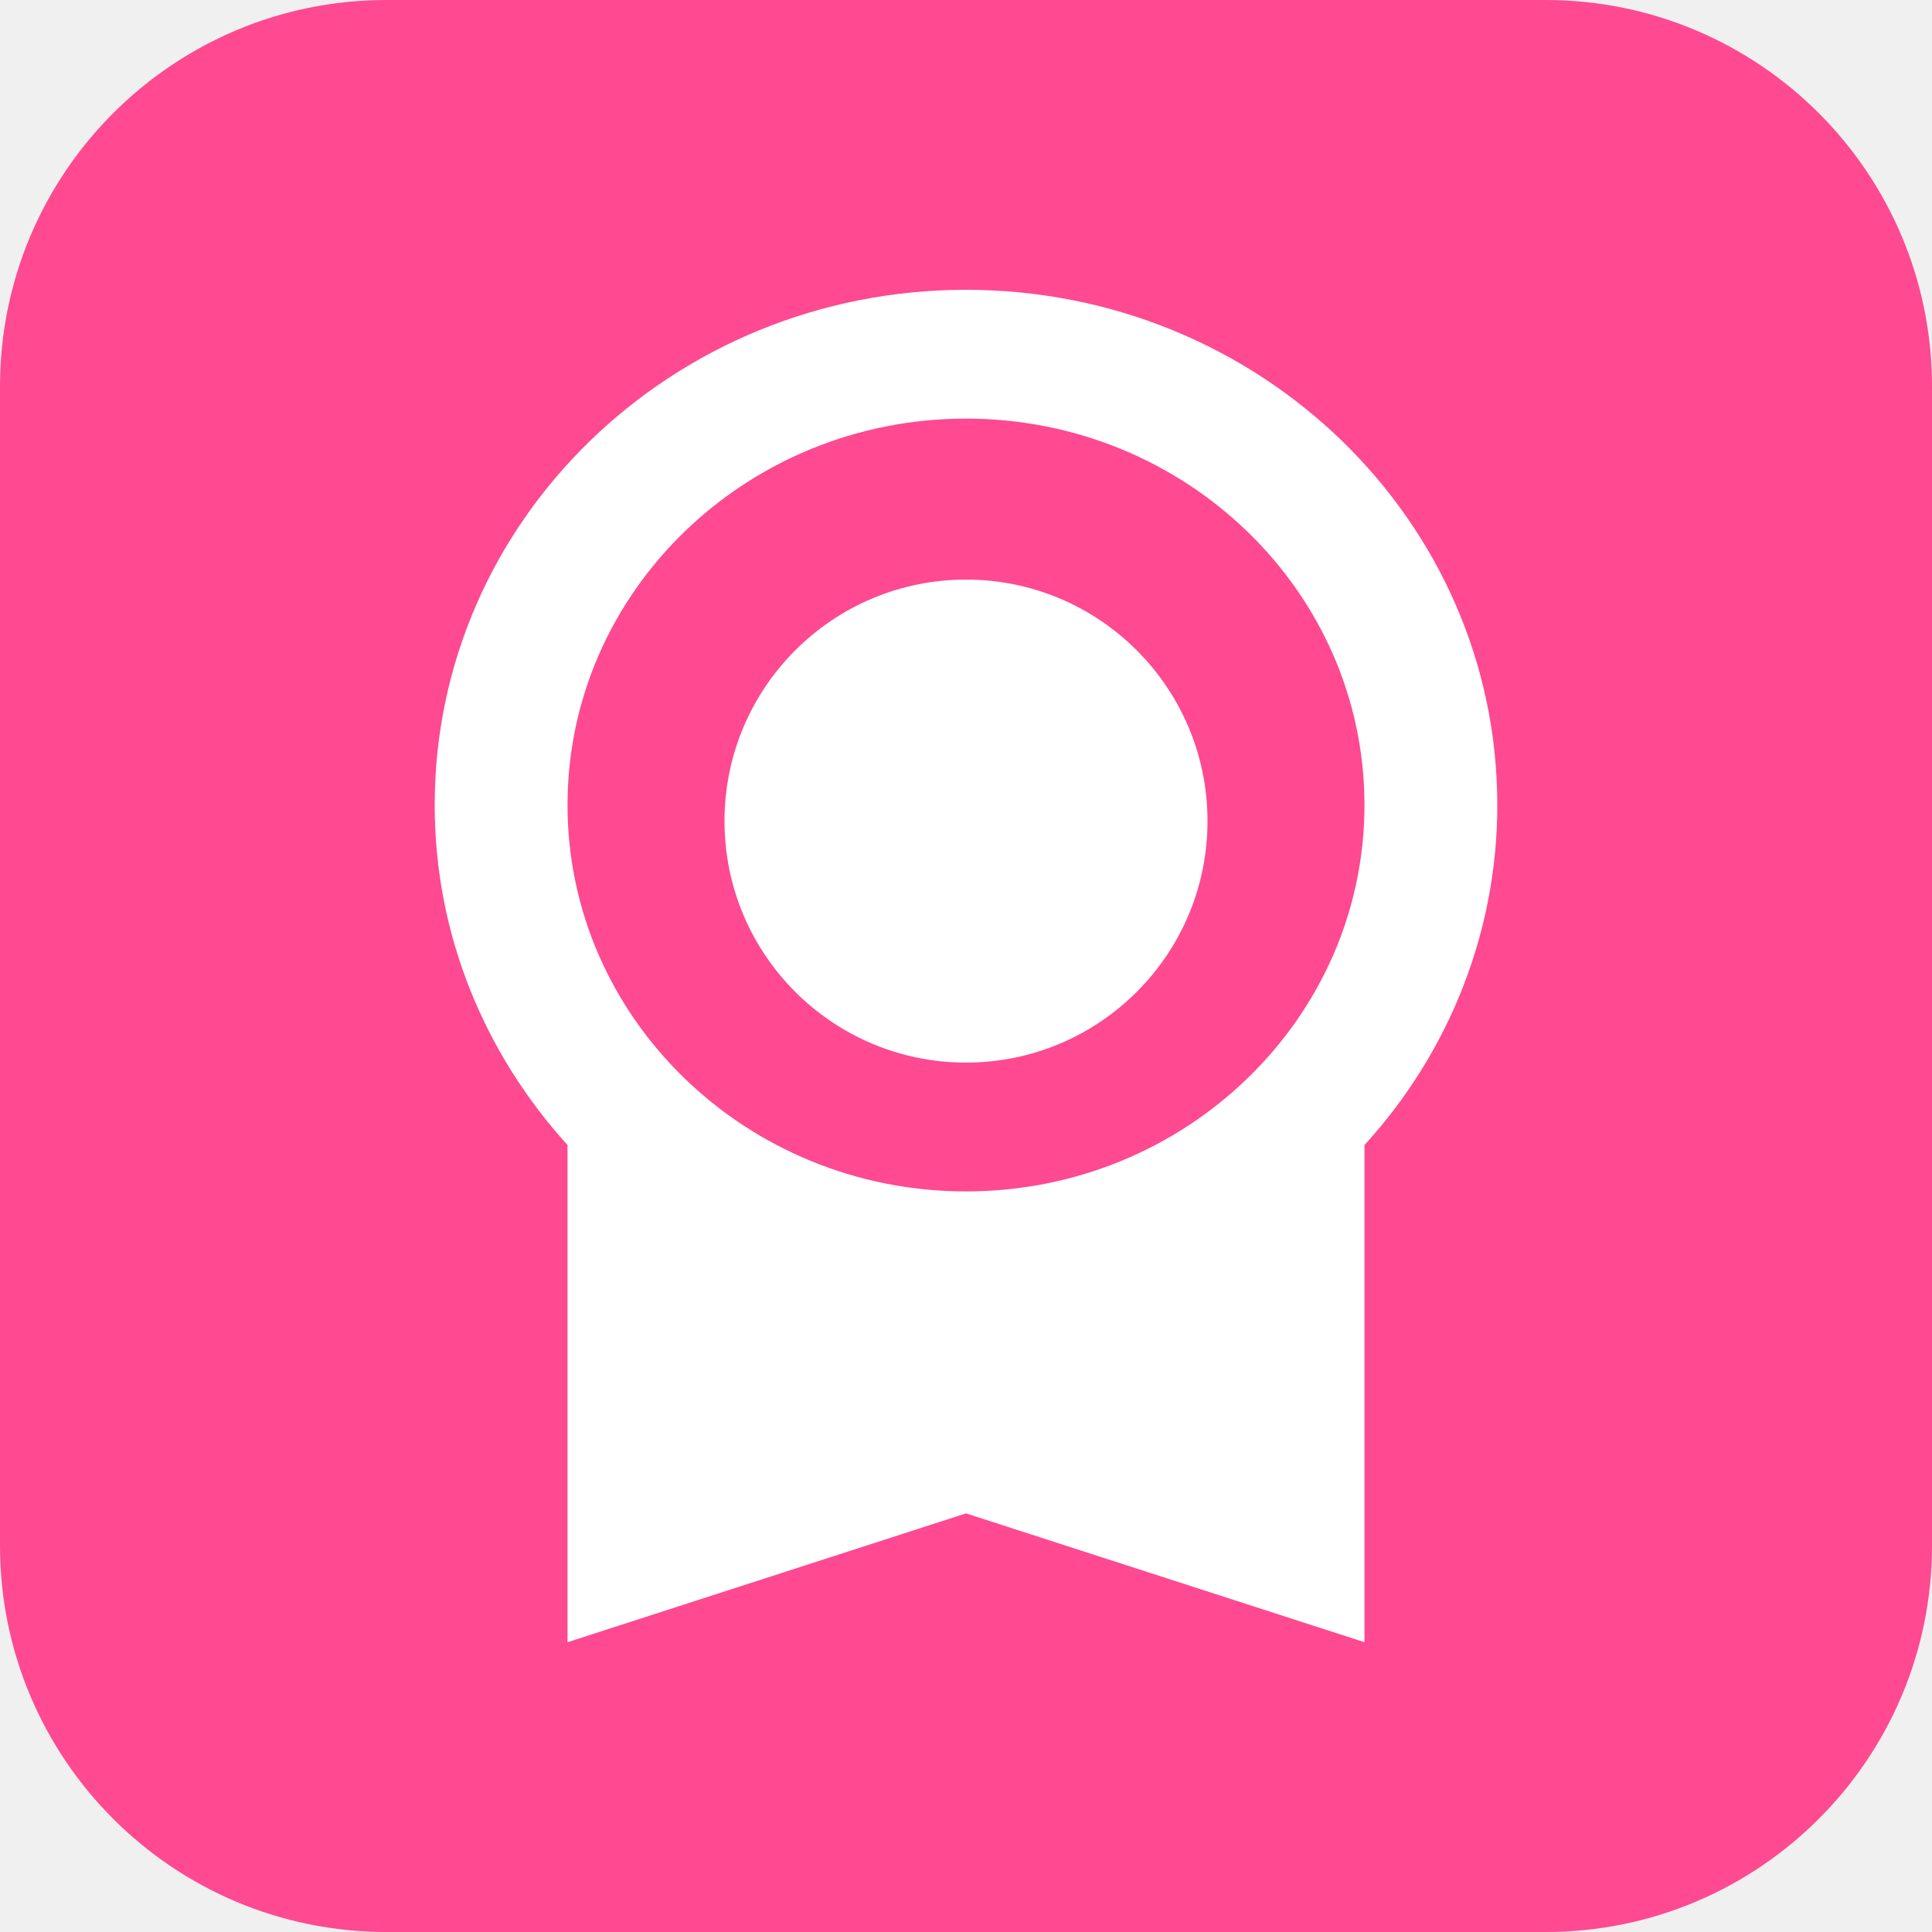
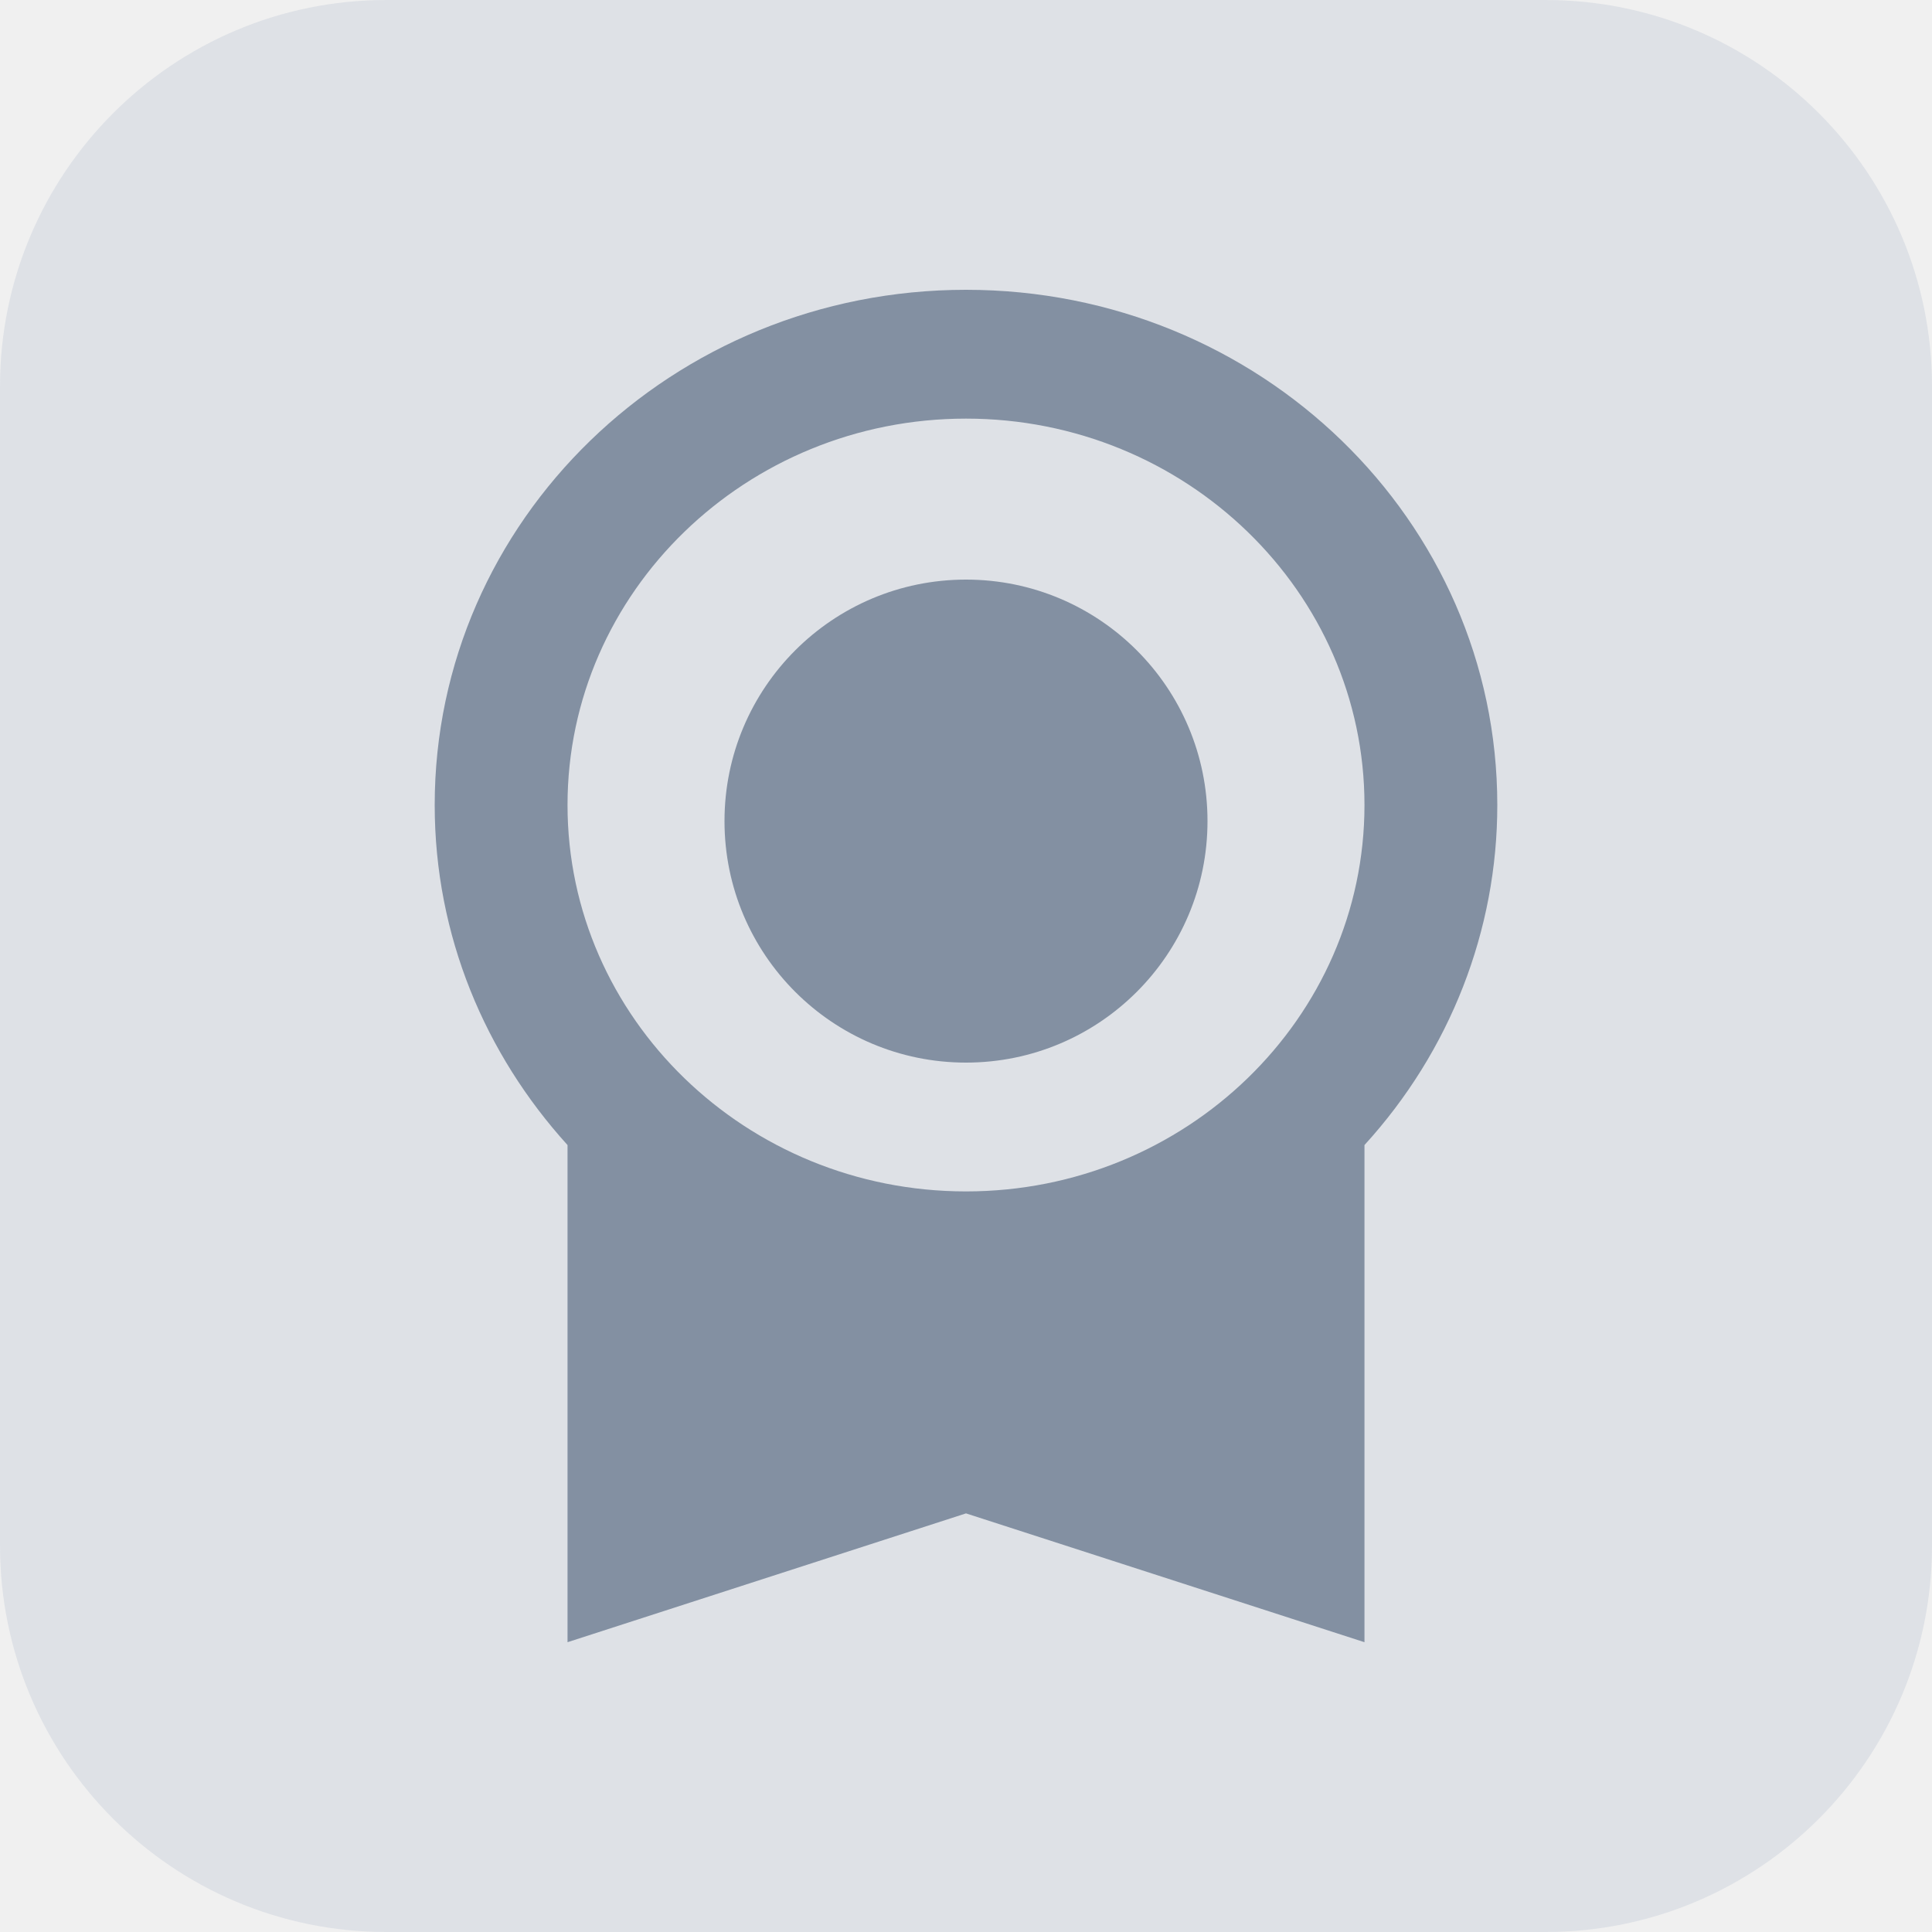
<svg xmlns="http://www.w3.org/2000/svg" preserveAspectRatio="none" overflow="visible" style="display: block;" width="40" height="40" viewBox="0 0 40 40" fill="none">
  <g id="ic:sharp-workspace-premium">
-     <rect width="40" height="40" rx="8" fill="#FF4991" />
-     <path id="Vector" d="M31 16.667C31 10.773 26.078 6 20 6C13.922 6 9 10.773 9 16.667C9 19.373 10.045 21.827 11.75 23.707V34L20 31.333L28.25 34V23.707C30.023 21.765 31.001 19.26 31 16.667ZM20 8.667C24.551 8.667 28.25 12.253 28.25 16.667C28.25 21.08 24.551 24.667 20 24.667C15.449 24.667 11.75 21.08 11.75 16.667C11.75 12.253 15.449 8.667 20 8.667Z" fill="white" />
-     <circle id="Ellipse 30664" cx="20" cy="17" r="5" fill="white" />
+     <rect width="40" height="40" rx="8" fill="#C4CCD7" fill-opacity="0.4" />
+     <path id="Vector" d="M31 16.667C31 10.773 26.078 6 20 6C13.922 6 9 10.773 9 16.667C9 19.373 10.045 21.827 11.75 23.707V34L20 31.333L28.25 34V23.707C30.023 21.765 31.001 19.26 31 16.667ZM20 8.667C24.551 8.667 28.25 12.253 28.25 16.667C28.25 21.08 24.551 24.667 20 24.667C15.449 24.667 11.75 21.08 11.75 16.667C11.75 12.253 15.449 8.667 20 8.667Z" fill="#8390A2" />
+     <circle id="Ellipse 30664" cx="20" cy="17" r="5" fill="#8390A2" />
  </g>
</svg>
